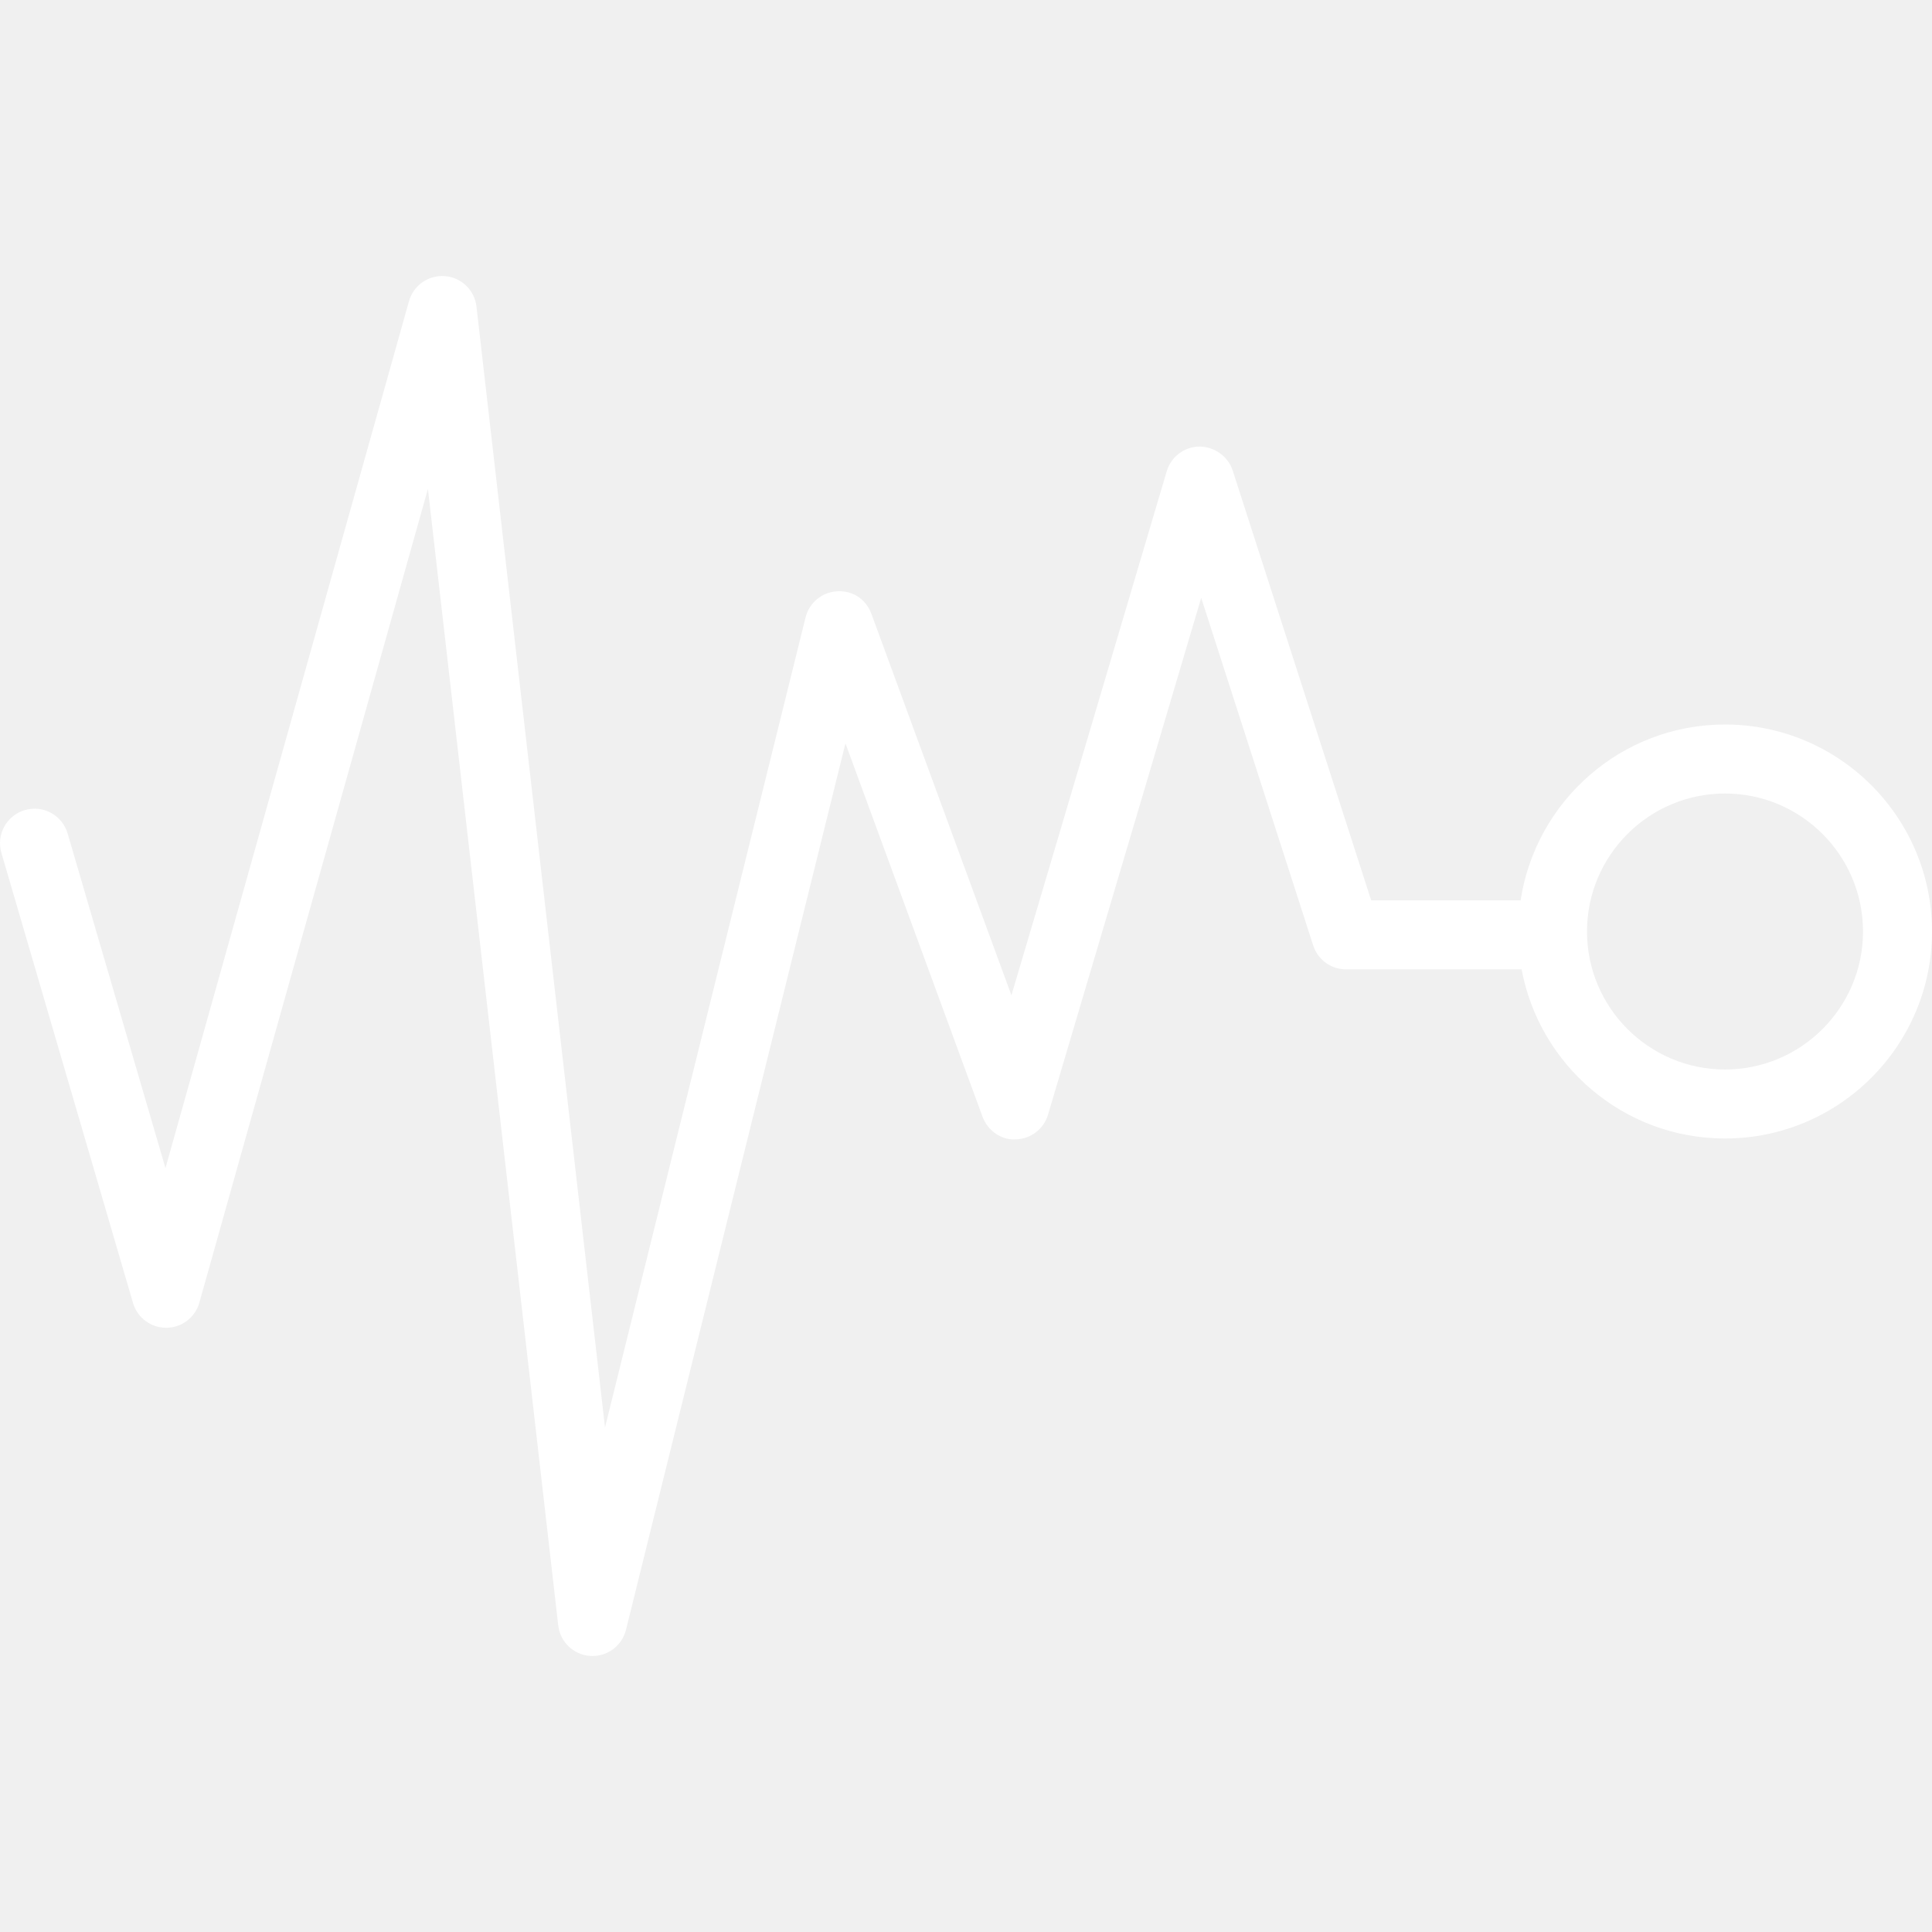
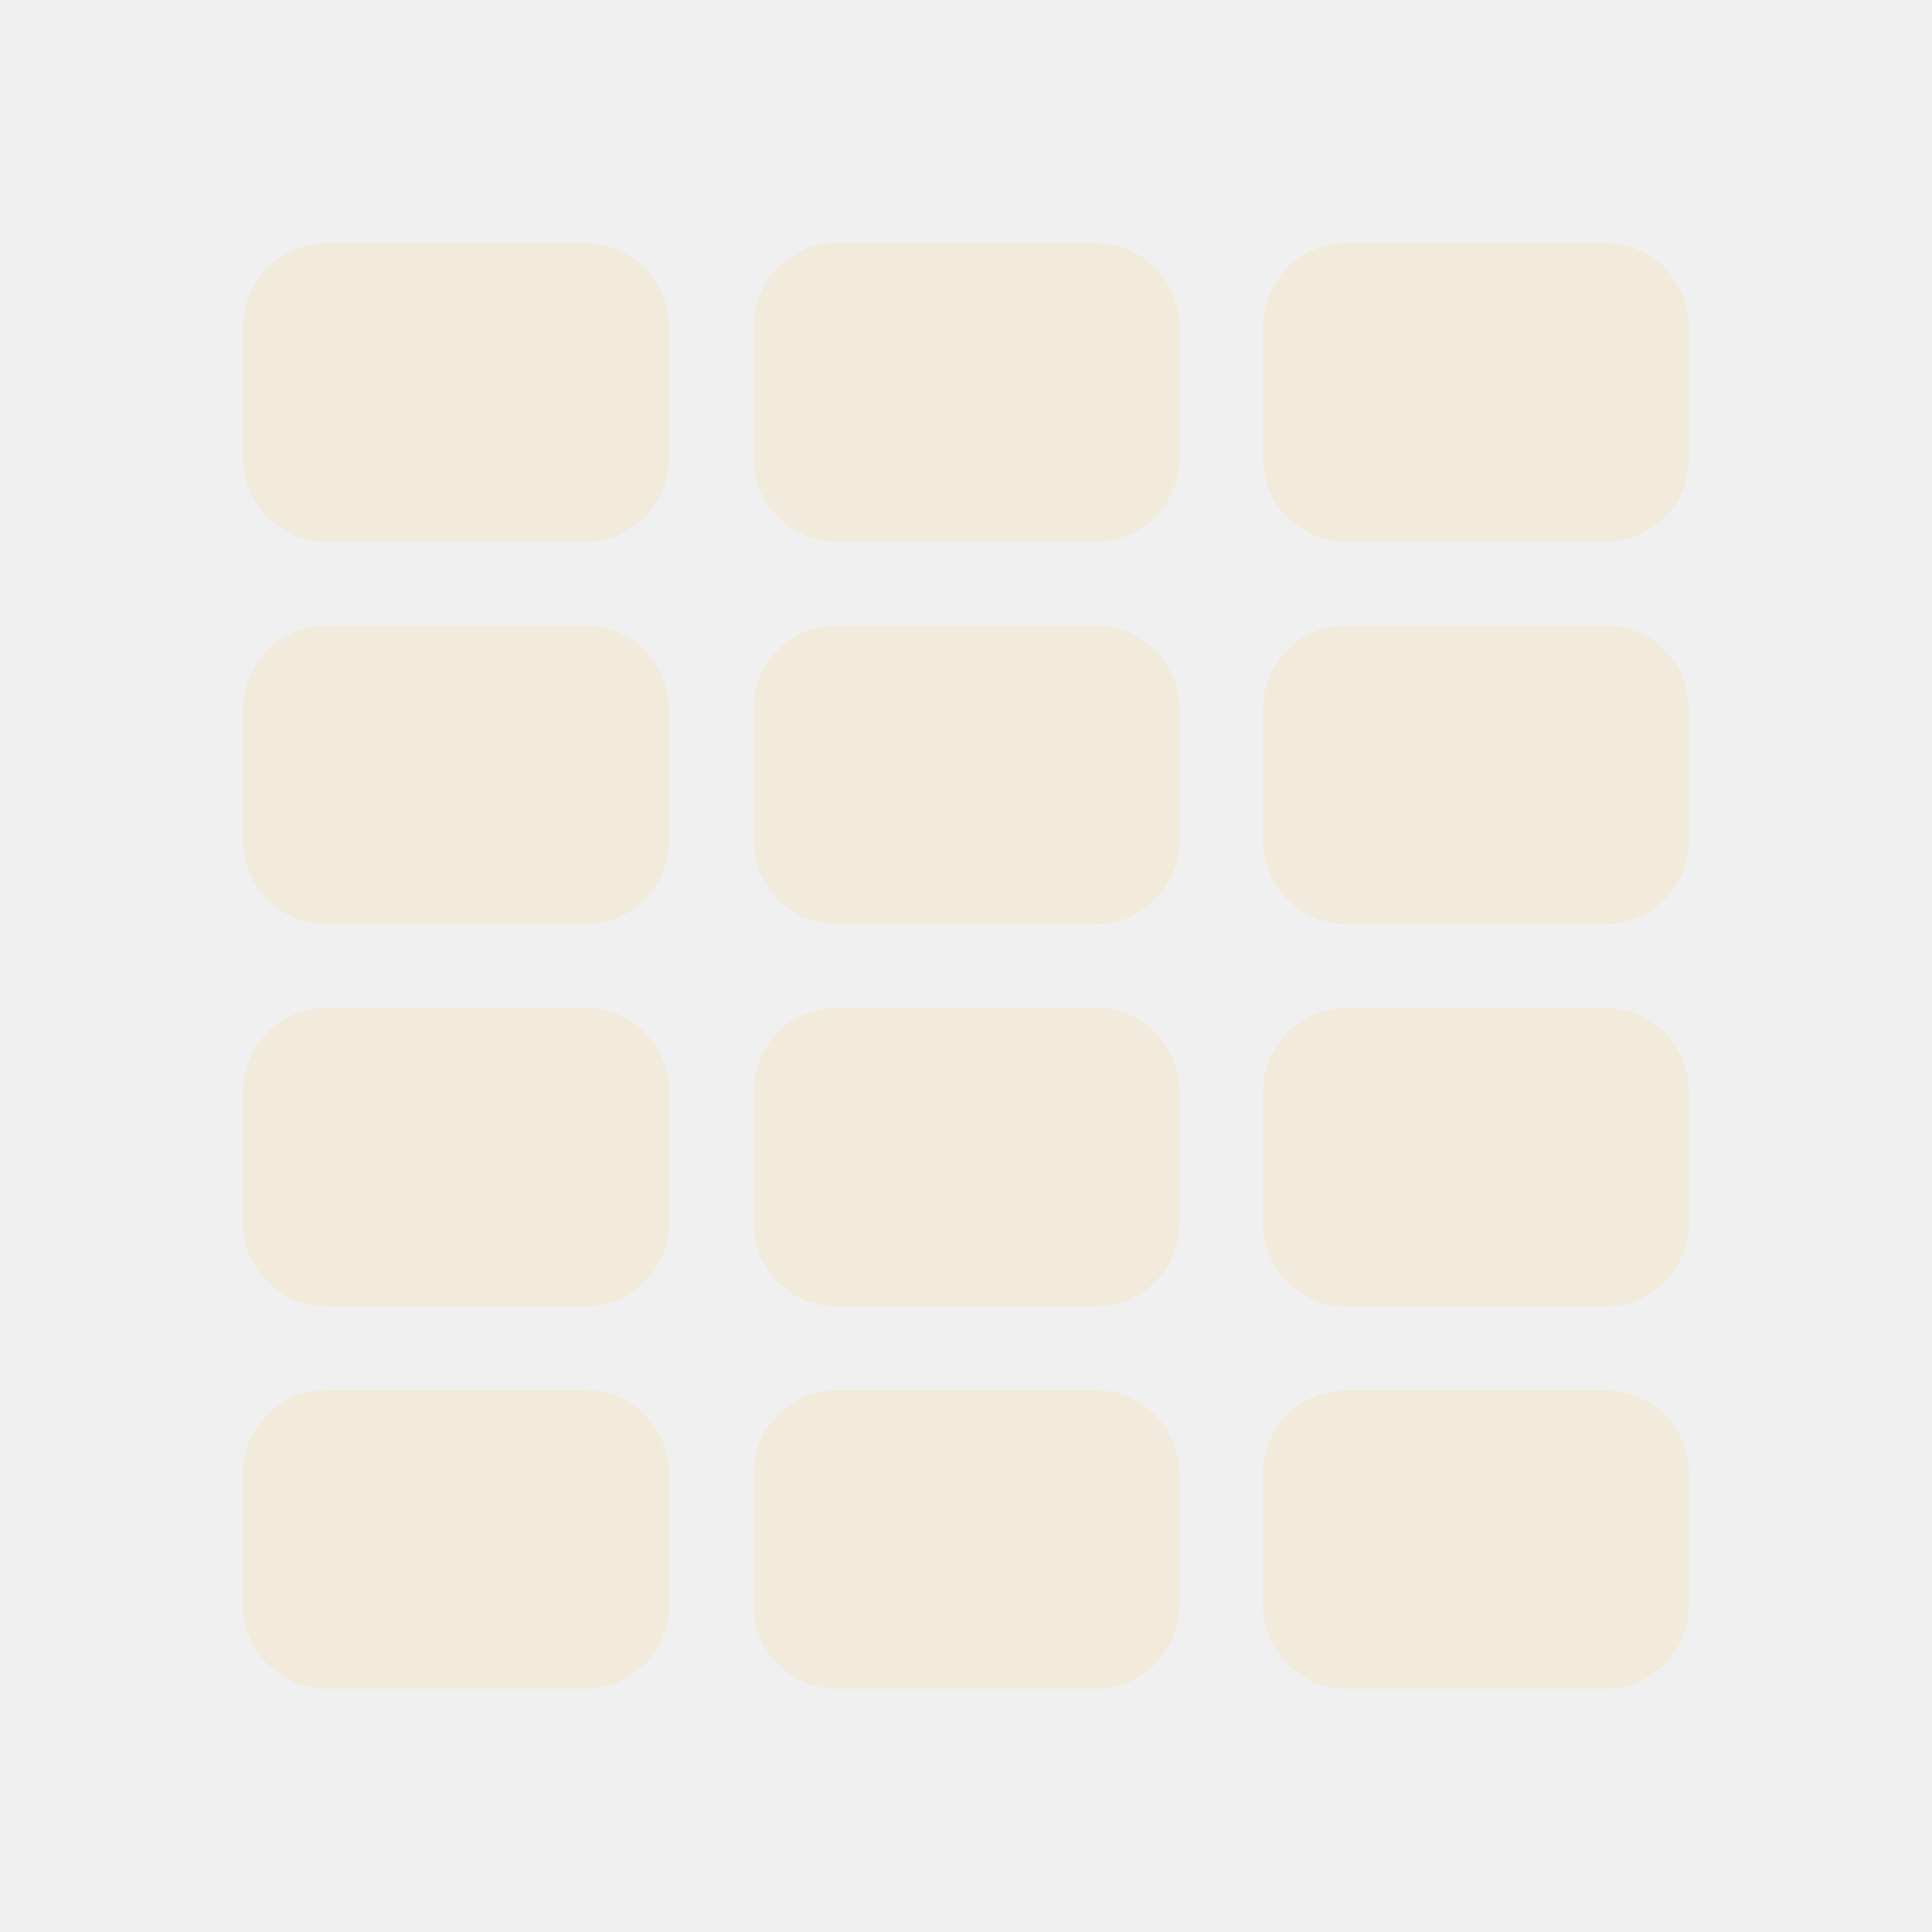
- <svg xmlns="http://www.w3.org/2000/svg" version="1.1" id="Layer_1" x="0px" y="0px" viewBox="0 0 230.57 230.57" style="enable-background:new 0 0 230.57 230.57;" xml:space="preserve">
-   <g>
-     <g>
-       <path fill="#ffffff" d="M205.867,86.464c-12.357,0-22.592,9.127-24.393,20.989h-17.833l-16.53-51.306c-0.555-1.719-2.227-2.845-3.969-2.855    c-1.805,0.022-3.386,1.216-3.9,2.947l-18.536,62.54l-16.71-45.52c-0.623-1.695-2.175-2.806-4.089-2.692    c-1.805,0.098-3.337,1.365-3.771,3.122l-23.932,96.672L56.864,36.588c-0.221-1.956-1.797-3.478-3.76-3.635    c-1.954-0.159-3.764,1.091-4.294,2.99L19.748,139.402L8.072,99.473c-0.639-2.183-2.919-3.44-5.106-2.796    c-2.183,0.639-3.438,2.925-2.799,5.108l15.709,53.714c0.515,1.755,2.123,2.961,3.953,2.961c0.008,0,0.016,0,0.02,0    c1.838-0.01,3.446-1.234,3.944-3.004l27.277-97.11l15.552,135.636c0.225,1.98,1.838,3.512,3.824,3.641    c0.089,0.006,0.181,0.008,0.269,0.008c1.878,0,3.534-1.28,3.993-3.128l26.191-105.788l16.361,44.564    c0.611,1.667,2.292,2.827,3.997,2.696c1.773-0.056,3.309-1.244,3.816-2.945l18.282-61.685l13.365,41.487    c0.551,1.701,2.131,2.855,3.92,2.855h20.956c2.132,11.469,12.193,20.184,24.27,20.184c13.623,0,24.704-11.081,24.704-24.704    S219.49,86.464,205.867,86.464z M205.867,127.637c-9.083,0-16.469-7.388-16.469-16.469c0-9.081,7.386-16.469,16.469-16.469    s16.469,7.388,16.469,16.469C222.336,120.249,214.95,127.637,205.867,127.637z" />
-     </g>
-   </g>
+ <svg xmlns="http://www.w3.org/2000/svg" width="24" height="24" viewBox="0 0 24 24">
+   <rect x="3.02" y="3.02" width="5.29" height="3.71" rx="1.04" fill="#F2EADA" />
+   <rect x="9.36" y="3.02" width="5.29" height="3.71" rx="1.04" fill="#F2EADA" />
+   <rect x="15.69" y="3.02" width="5.29" height="3.71" rx="1.04" fill="#F2EADA" />
+   <rect x="3.02" y="7.77" width="5.29" height="3.71" rx="1.04" fill="#F2EADA" />
+   <rect x="9.36" y="7.77" width="5.29" height="3.71" rx="1.04" fill="#F2EADA" />
+   <rect x="15.69" y="7.77" width="5.29" height="3.71" rx="1.04" fill="#F2EADA" />
+   <rect x="3.02" y="12.52" width="5.29" height="3.71" rx="1.04" fill="#F2EADA" />
+   <rect x="9.36" y="12.52" width="5.29" height="3.71" rx="1.04" fill="#F2EADA" />
+   <rect x="15.69" y="12.52" width="5.29" height="3.71" rx="1.04" fill="#F2EADA" />
+   <rect x="3.02" y="17.27" width="5.29" height="3.71" rx="1.04" fill="#F2EADA" />
+   <rect x="9.36" y="17.27" width="5.29" height="3.71" rx="1.04" fill="#F2EADA" />
+   <rect x="15.69" y="17.27" width="5.29" height="3.71" rx="1.04" fill="#F2EADA" />
</svg>
